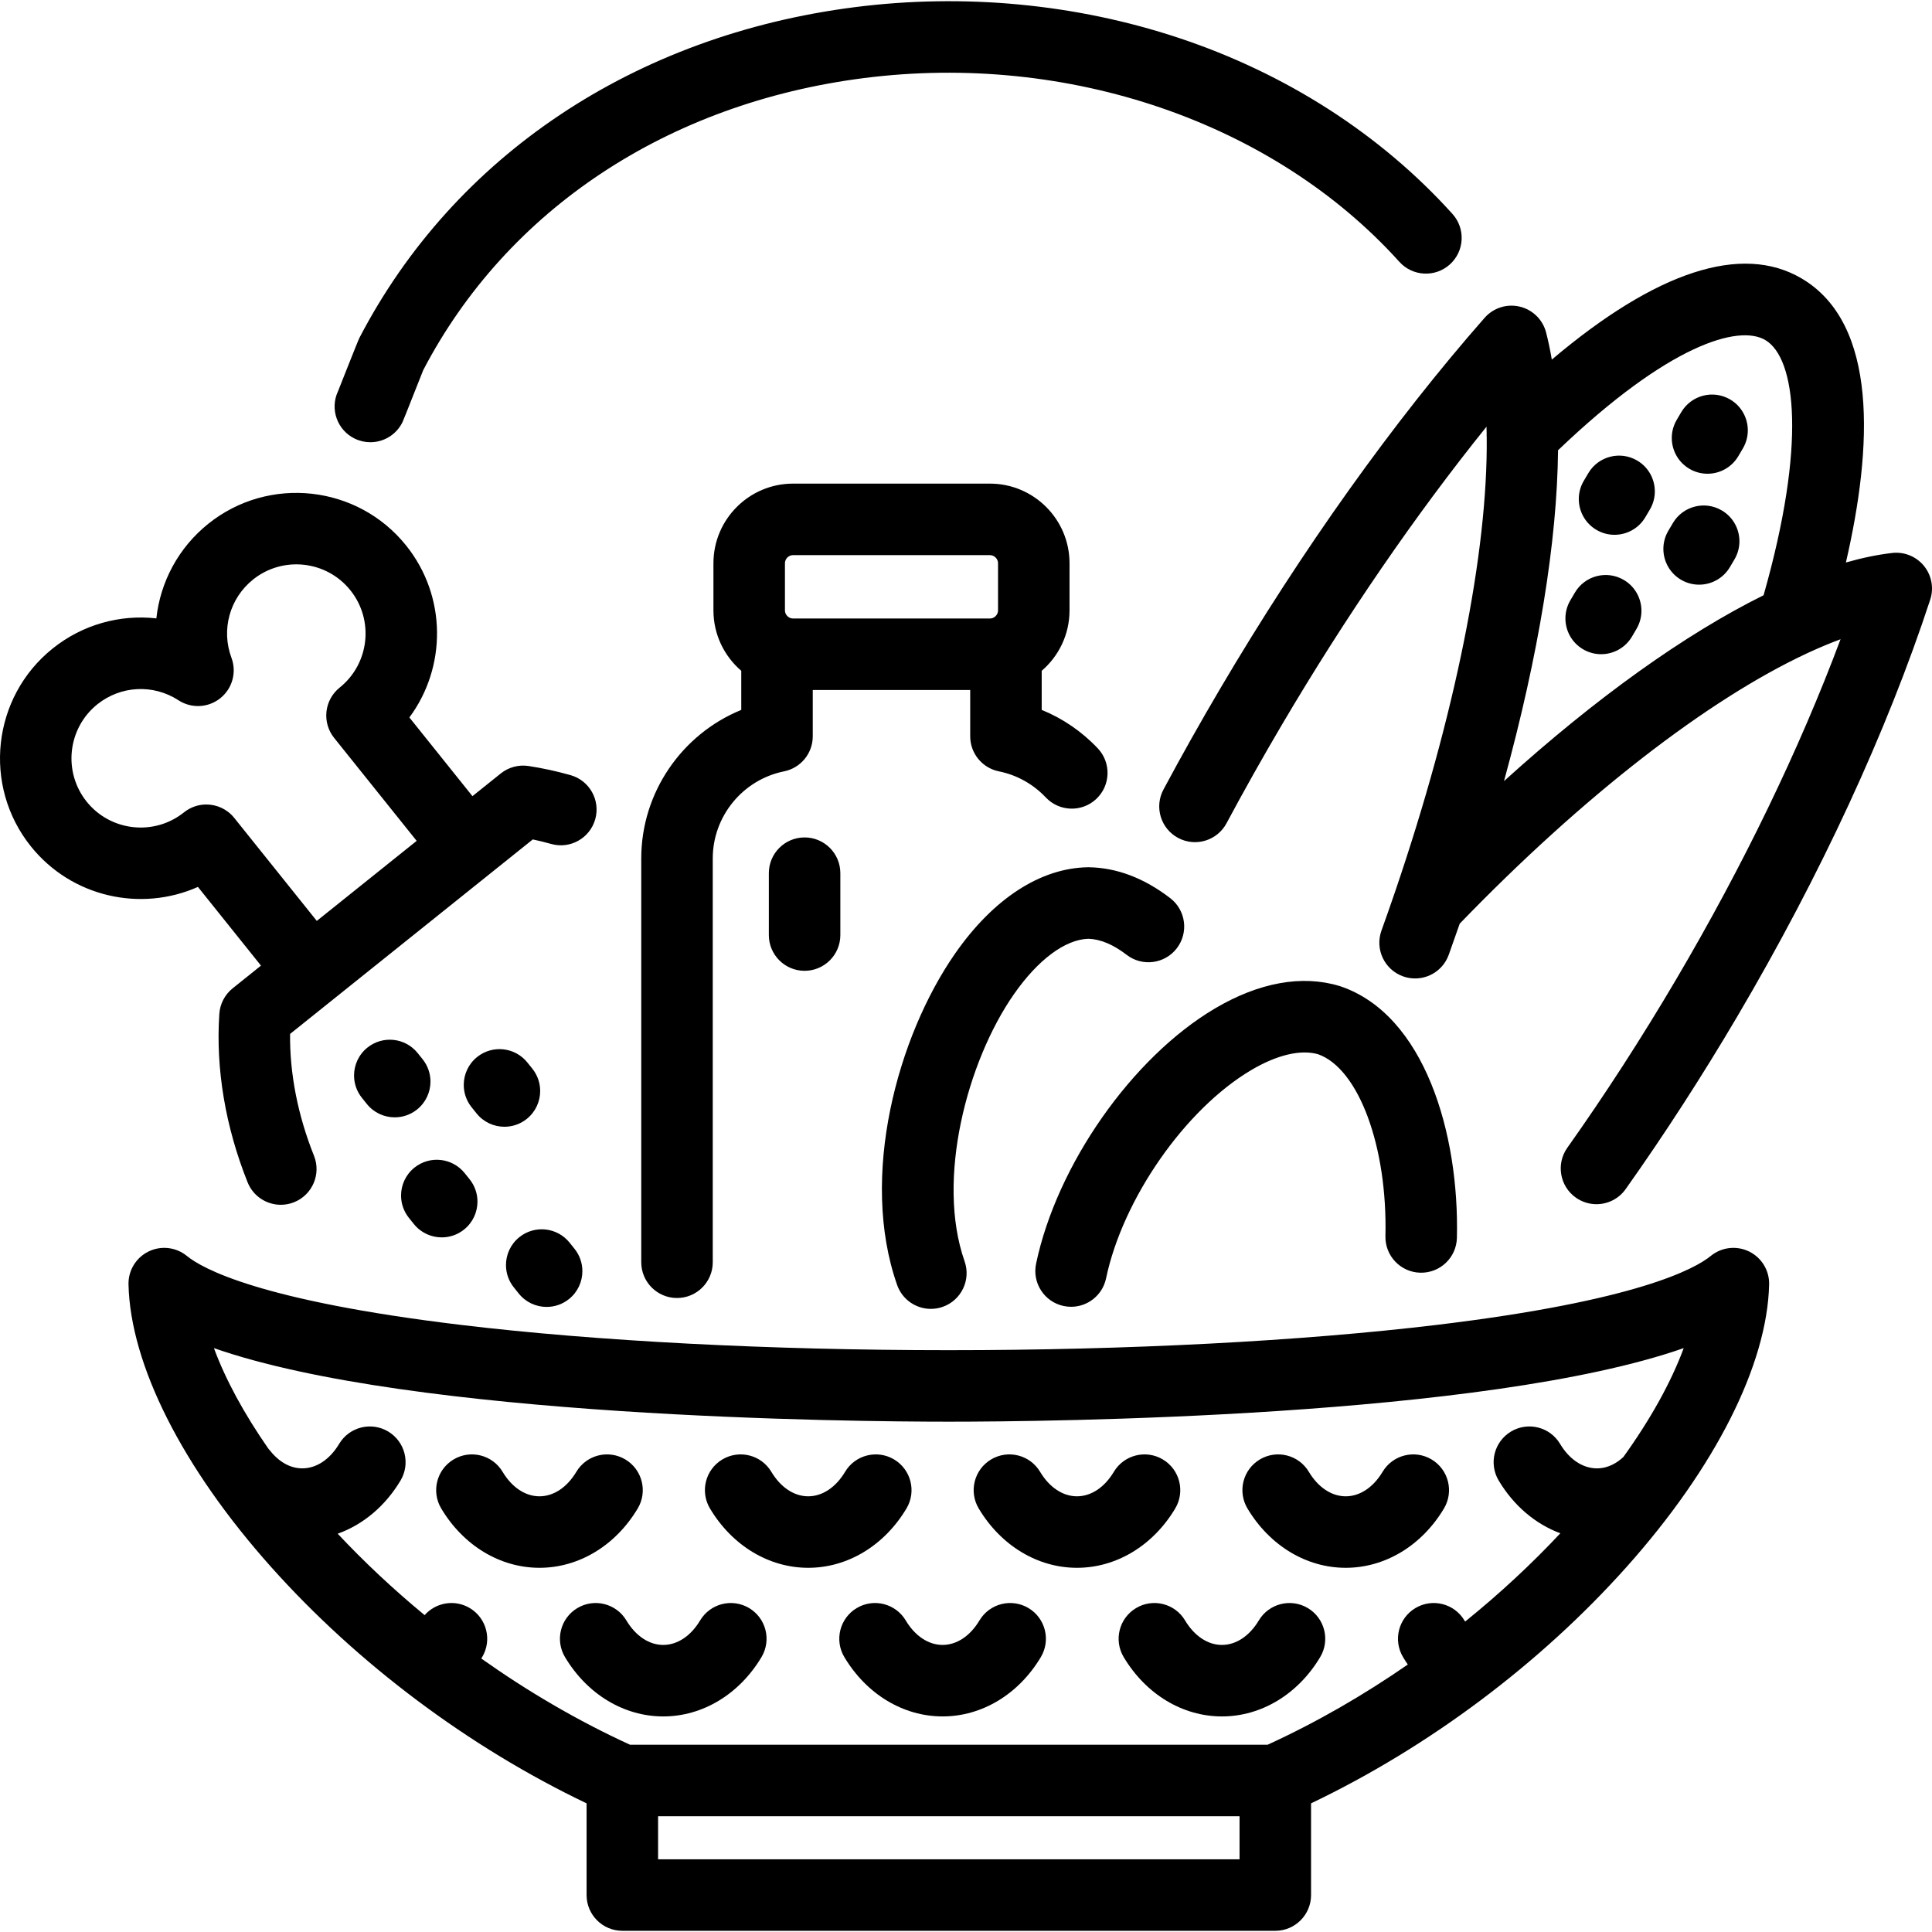
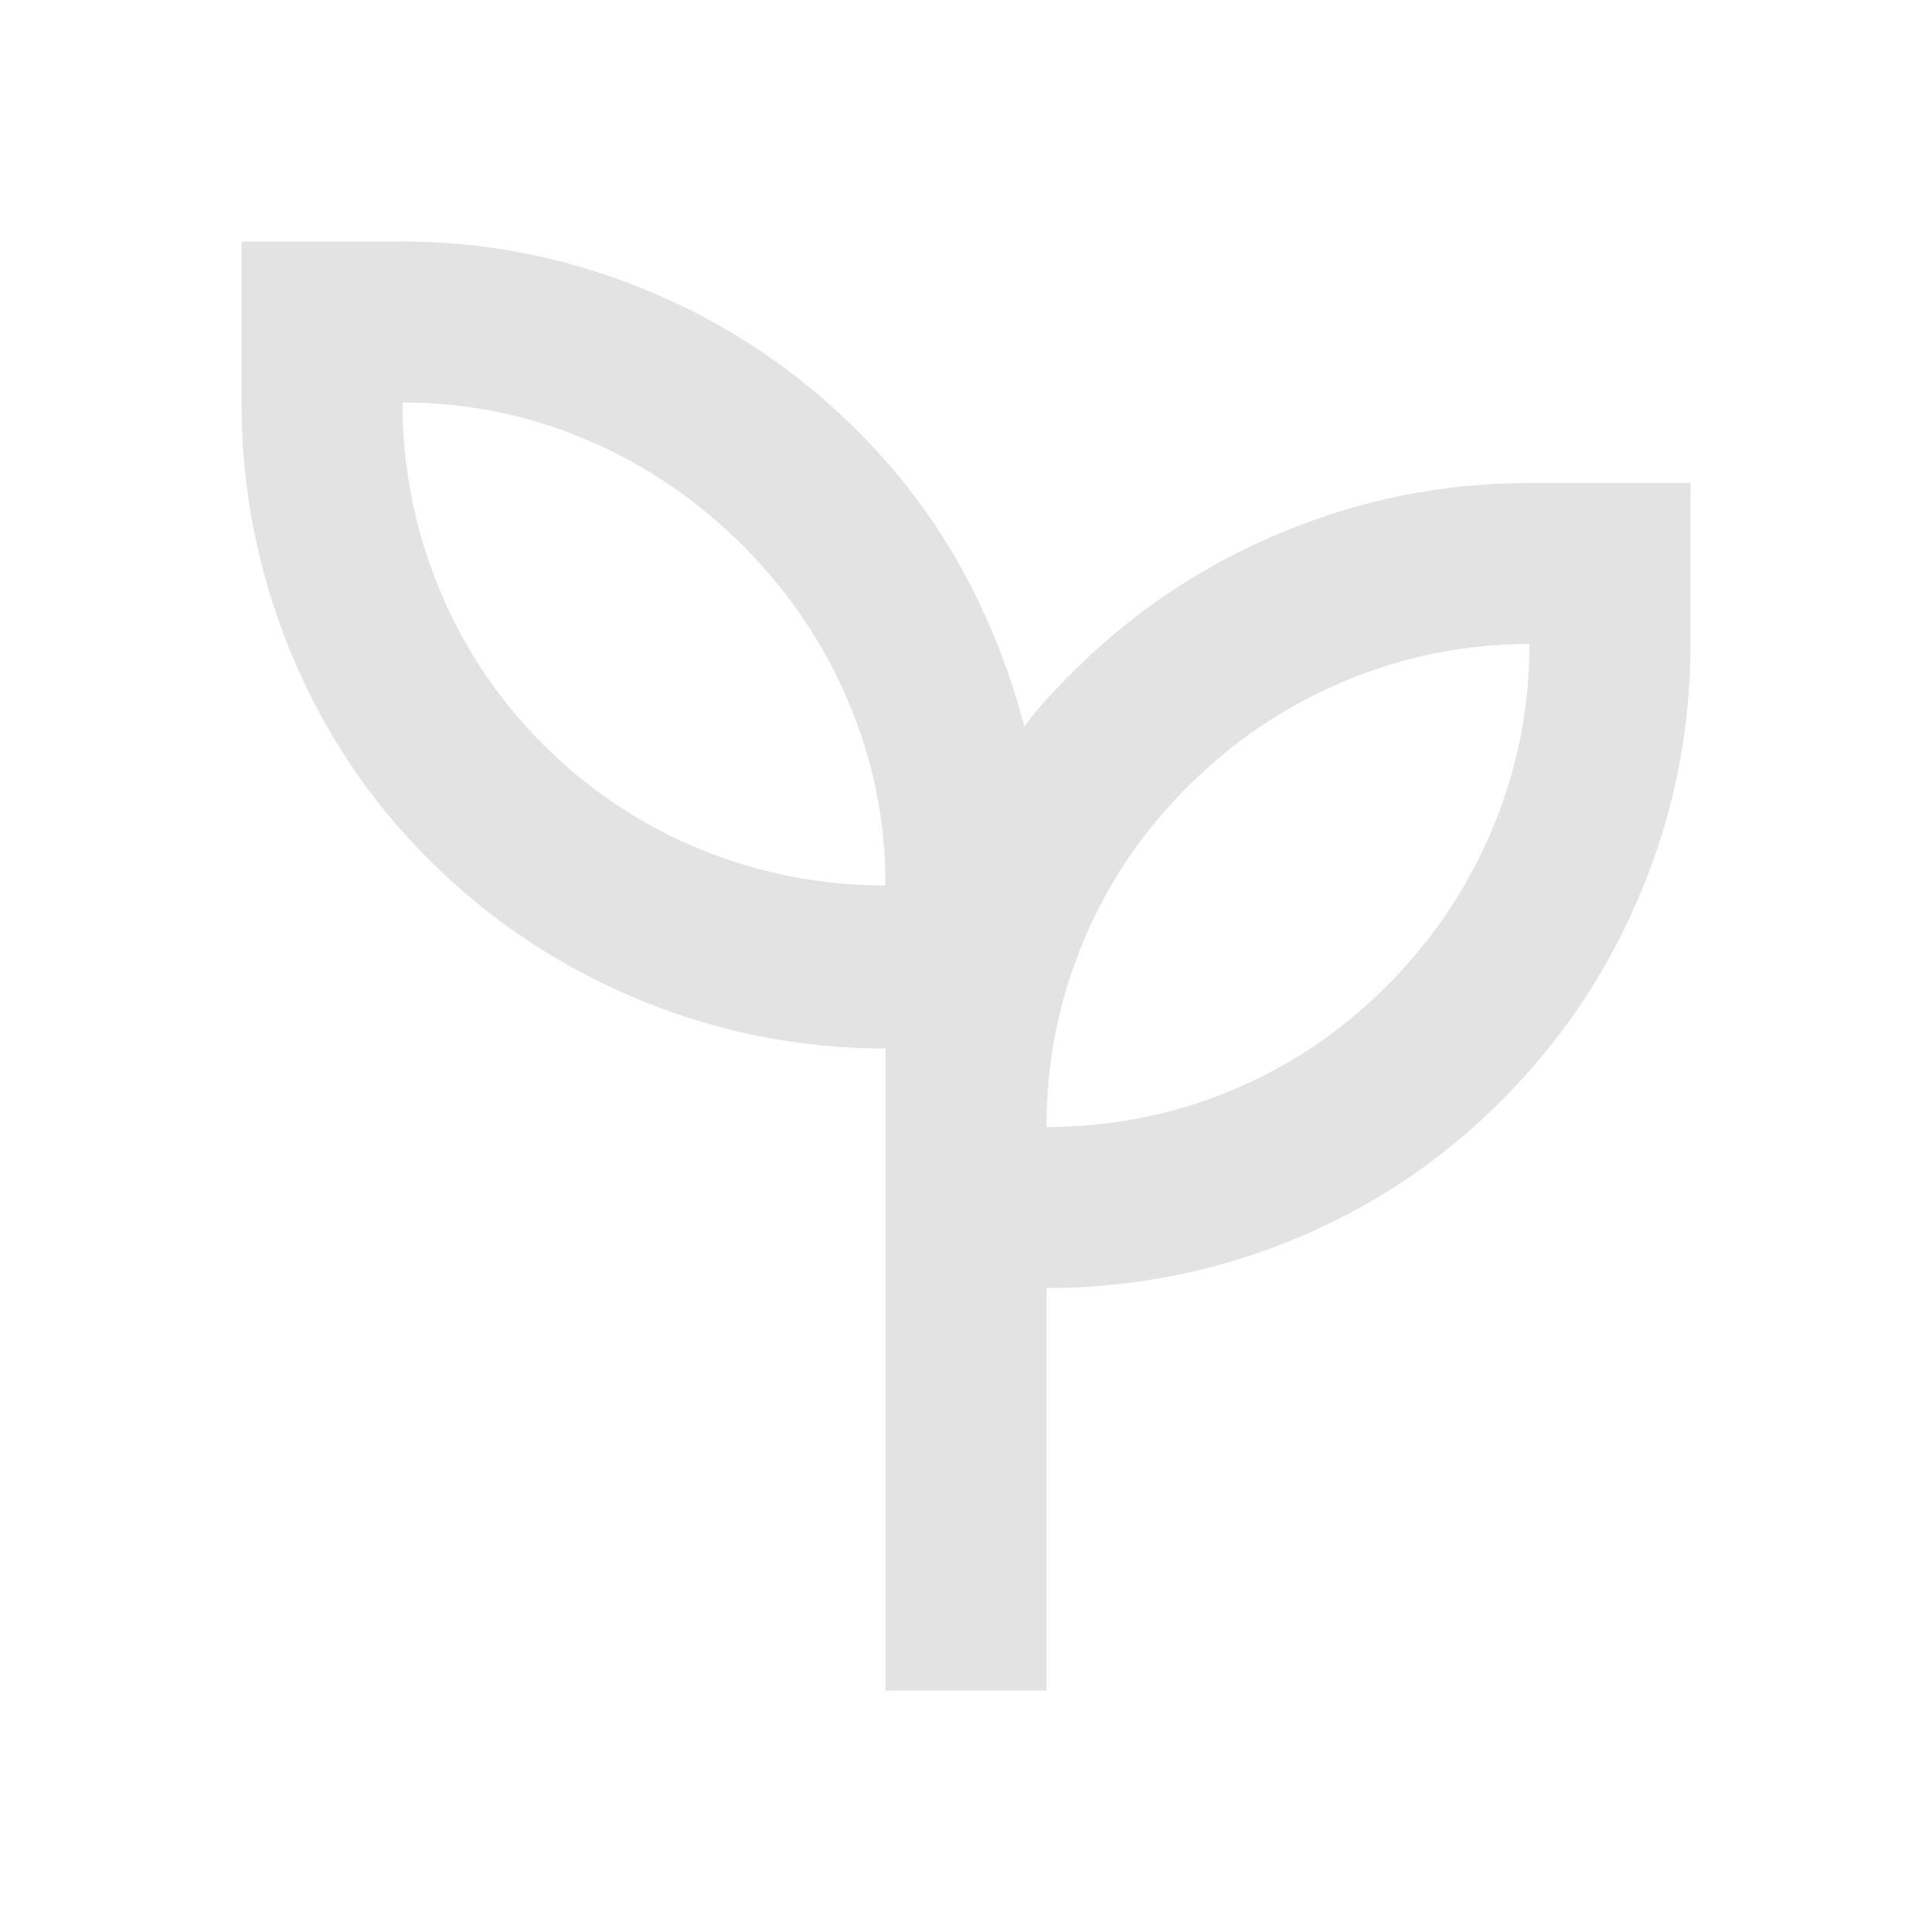
- <svg xmlns="http://www.w3.org/2000/svg" fill="#000000" height="200px" width="200px" version="1.1" id="Capa_1" viewBox="0 0 432.336 432.336" xml:space="preserve">
-   <g id="SVGRepo_bgCarrier" stroke-width="0" />
-   <g id="SVGRepo_tracerCarrier" stroke-linecap="round" stroke-linejoin="round" />
-   <g id="SVGRepo_iconCarrier">
-     <path id="XMLID_5_" d="M93.331,248.276c-1.476,1.183-3.244,1.758-4.999,1.758c-2.344,0-4.667-1.024-6.247-2.996l-1.099-1.371 c-1.182-1.475-1.757-3.239-1.758-4.993c-0.001-2.346,1.024-4.671,2.997-6.253c3.447-2.761,8.482-2.209,11.246,1.238l1.099,1.371 c1.182,1.475,1.757,3.239,1.759,4.993C96.329,244.369,95.303,246.694,93.331,248.276z M116.076,289.455 c1.58,1.975,3.905,3.002,6.251,3.002c1.753,0,3.519-0.573,4.994-1.754c1.974-1.579,3.001-3.904,3.002-6.25 c0-1.753-0.573-3.519-1.754-4.994l-1.097-1.371c-2.761-3.45-7.796-4.009-11.245-1.248c-1.974,1.579-3.001,3.904-3.002,6.25 c0,1.753,0.573,3.519,1.754,4.994L116.076,289.455z M112.882,252.141c1.757,0,3.527-0.576,5.004-1.762 c1.972-1.583,2.995-3.909,2.992-6.255c-0.003-1.754-0.579-3.519-1.763-4.992l-1.1-1.37c-2.766-3.445-7.802-3.995-11.247-1.229 c-1.965,1.578-2.988,3.894-2.992,6.231c-0.002,1.761,0.574,3.535,1.762,5.016l1.1,1.37 C108.219,251.118,110.54,252.141,112.882,252.141z M92.606,273.903c1.58,1.97,3.902,2.994,6.245,2.994 c1.756,0,3.524-0.575,5.001-1.76c1.972-1.582,2.997-3.908,2.995-6.254c-0.002-1.753-0.578-3.519-1.76-4.992l-1.099-1.37 c-2.765-3.445-7.8-3.998-11.246-1.234c-1.972,1.582-2.997,3.908-2.995,6.254c0.002,1.753,0.578,3.519,1.76,4.992L92.606,273.903z M6.904,189.391c-10.859-13.552-8.669-33.412,4.882-44.272c6.705-5.374,15.07-7.653,23.202-6.74 c0.881-8.132,4.927-15.802,11.631-21.176c13.552-10.86,33.413-8.672,44.273,4.881c9.132,11.396,9.036,27.252,0.718,38.467 l14.114,17.611l6.343-5.083c1.747-1.399,4-2.003,6.21-1.666c3.117,0.476,6.278,1.163,9.397,2.045c4.252,1.2,6.725,5.621,5.524,9.873 c-1.201,4.251-5.621,6.729-9.874,5.523c-1.362-0.384-2.73-0.723-4.096-1.011l-54.316,43.528c-0.096,8.868,1.733,18.219,5.351,27.258 c1.642,4.102-0.353,8.758-4.455,10.399c-0.975,0.391-1.981,0.575-2.97,0.575c-3.174,0-6.178-1.902-7.43-5.029 c-4.974-12.428-7.162-25.468-6.325-37.711c0.152-2.232,1.233-4.299,2.979-5.698l6.342-5.082L44.29,198.471 C31.531,204.147,16.036,200.784,6.904,189.391z M41.171,181.785c1.476-1.183,3.243-1.757,4.998-1.757 c2.344,0,4.667,1.025,6.248,2.997l18.474,23.052l22.349-17.91l-18.474-23.051c-1.327-1.655-1.941-3.771-1.709-5.88 c0.232-2.108,1.293-4.039,2.949-5.365c6.667-5.344,7.745-15.115,2.401-21.782c-5.343-6.666-15.114-7.746-21.781-2.401 c-5.235,4.195-7.177,11.232-4.831,17.511c1.209,3.235,0.205,6.882-2.491,9.042c-2.695,2.161-6.473,2.348-9.368,0.462 c-5.617-3.654-12.908-3.294-18.144,0.901c-6.667,5.343-7.745,15.114-2.403,21.781C24.733,186.051,34.504,187.13,41.171,181.785z M172.049,195.396v13.847c0,4.418,3.582,8,8,8s8-3.582,8-8v-13.847c0-4.418-3.582-8-8-8S172.049,190.978,172.049,195.396z M261.874,200.988c-5.833-4.487-11.953-6.813-18.191-6.916c-0.088-0.003-0.176-0.003-0.262,0 c-10.593,0.174-21.133,7.024-29.678,19.29c-12.894,18.507-21.496,49.931-12.989,74.18c1.155,3.293,4.246,5.354,7.549,5.354 c0.878,0,1.772-0.146,2.648-0.453c4.169-1.462,6.364-6.027,4.901-10.197c-6.414-18.284,0.566-44.731,11.02-59.737 c5.401-7.753,11.473-12.276,16.682-12.435c2.687,0.081,5.568,1.29,8.565,3.597c3.501,2.694,8.525,2.038,11.219-1.463 C266.031,208.705,265.376,203.683,261.874,200.988z M317.833,284.803c4.441,0.094,8.083-3.39,8.188-7.808 c0.559-23.419-7.272-49.901-26.028-56.272c-0.083-0.028-0.167-0.055-0.25-0.08c-8.379-2.541-18.031-0.796-27.905,5.051 c-18.53,10.973-35.347,34.982-39.988,57.089c-0.907,4.324,1.862,8.565,6.186,9.473c0.554,0.116,1.107,0.173,1.651,0.173 c3.705,0,7.03-2.589,7.822-6.358c3.741-17.821,17.705-37.858,32.481-46.609c5.763-3.413,11.076-4.67,14.98-3.544 c9.069,3.218,15.534,20.665,15.056,40.698C309.921,281.031,313.416,284.697,317.833,284.803z M79.386,98.156 c1.125,0.546,2.314,0.805,3.486,0.805c2.968,0,5.82-1.659,7.203-4.51c0.328-0.676,4.291-10.84,4.634-11.625 c18.757-35.931,54.69-59.748,98.609-65.353c45.783-5.839,91.697,9.912,119.827,41.116c2.958,3.281,8.018,3.543,11.298,0.586 c3.282-2.959,3.544-8.018,0.585-11.299c-16.06-17.815-37.276-31.448-61.354-39.425c-22.933-7.598-47.961-9.964-72.382-6.85 C142.04,7.887,101.638,34.85,80.444,75.579c-0.403,0.775-4.561,11.412-4.809,11.985C73.779,91.52,75.443,96.243,79.386,98.156z M245.65,167.456c3.039,3.208,2.901,8.271-0.307,11.31c-3.208,3.038-8.271,2.9-11.31-0.308c-2.856-3.015-6.49-5.038-10.508-5.849 c-3.733-0.753-6.417-4.033-6.417-7.842v-10.361h-35.231v10.361c0,3.809-2.685,7.089-6.417,7.842 c-9.25,1.866-15.962,10.058-15.962,19.477v90.376c0,4.418-3.582,8-8,8s-8-3.582-8-8v-90.376c0-14.737,9.094-27.808,22.38-33.225 v-8.751c-3.809-3.271-6.227-8.12-6.227-13.522v-10.549c0-9.824,7.993-17.817,17.818-17.817h44.049 c9.825,0,17.817,7.993,17.817,17.817v10.549c0,5.403-2.417,10.252-6.227,13.522v8.747 C237.818,160.774,242.078,163.684,245.65,167.456z M223.336,126.039c0-0.985-0.832-1.817-1.817-1.817h-44.049 c-0.986,0-1.818,0.832-1.818,1.817v10.549c0,0.745,0.477,1.403,1.135,1.68c0.023,0.009,0.046,0.019,0.069,0.027 c0.193,0.072,0.4,0.111,0.614,0.111h44.049c0.209,0,0.412-0.037,0.601-0.106c0.032-0.013,0.063-0.025,0.095-0.037 c0.651-0.279,1.122-0.935,1.122-1.675V126.039z M395.889,287.427c-0.412,17.946-12.053,41.004-31.938,63.26 c-19.352,21.659-44.253,40.287-70.568,52.86v20.52c0,4.418-3.582,8-8,8H139.264c-4.418,0-8-3.582-8-8v-20.52 c-26.315-12.573-51.217-31.201-70.568-52.86c-19.886-22.256-31.527-45.313-31.939-63.26c-0.071-3.123,1.681-6.002,4.488-7.373 c2.808-1.37,6.156-0.981,8.574,0.996c3.474,2.842,16.398,10.032,61.255,15.423c30.408,3.654,69.207,5.667,109.25,5.667 s78.842-2.013,109.249-5.667c44.856-5.391,57.78-12.581,61.254-15.422c2.418-1.977,5.767-2.366,8.574-0.997 C394.208,281.425,395.96,284.304,395.889,287.427z M277.382,406.434H147.264v9.633h130.118V406.434z M376.775,301.675 c-44.46,15.568-142.67,16.465-164.452,16.465c-21.782,0-119.992-0.896-164.453-16.465c2.59,7.022,6.727,14.653,12.167,22.48 c0.14,0.152,0.275,0.311,0.406,0.477c1.163,1.477,3.644,3.953,7.199,3.953c3.164,0,6.171-1.997,8.25-5.479 c2.265-3.794,7.175-5.031,10.97-2.769c3.793,2.265,5.033,7.177,2.768,10.97c-3.428,5.742-8.408,9.886-14.062,11.9 c5.831,6.223,12.354,12.363,19.453,18.223c2.499-2.843,6.744-3.59,10.108-1.579c3.793,2.266,5.031,7.178,2.765,10.971 c-0.063,0.106-0.127,0.212-0.192,0.317c10.286,7.294,21.477,13.885,33.288,19.295h142.666c11.083-5.077,21.62-11.192,31.375-17.954 c-0.368-0.537-0.722-1.09-1.062-1.657c-2.267-3.793-1.03-8.705,2.763-10.972c3.792-2.267,8.705-1.029,10.971,2.763 c0.051,0.087,0.104,0.172,0.157,0.257c7.821-6.319,14.975-12.992,21.307-19.76c-5.543-2.048-10.421-6.151-13.796-11.803 c-2.265-3.793-1.026-8.705,2.767-10.97c3.794-2.266,8.706-1.026,10.97,2.767c2.08,3.482,5.086,5.48,8.249,5.48 c2.613,0,4.634-1.342,5.929-2.559C369.38,317.546,373.979,309.255,376.775,301.675z M385.311,114.229 c-3.804-2.248-8.71-0.986-10.957,2.818l-1.016,1.718c-0.755,1.278-1.114,2.681-1.114,4.064c0.001,2.736,1.406,5.4,3.932,6.894 c1.277,0.755,2.679,1.113,4.062,1.113c2.737,0,5.402-1.404,6.895-3.931l1.016-1.719c0.755-1.278,1.114-2.681,1.114-4.064 C389.241,118.386,387.837,115.722,385.311,114.229z M363.368,129.775c-3.809-2.238-8.712-0.965-10.951,2.844l-1.011,1.72 c-0.748,1.272-1.104,2.666-1.104,4.043c-0.001,2.744,1.411,5.417,3.948,6.908c1.273,0.748,2.669,1.104,4.046,1.104 c2.743,0,5.415-1.412,6.905-3.947l1.011-1.72c0.748-1.272,1.104-2.666,1.104-4.043C367.317,133.939,365.904,131.266,363.368,129.775 z M366.38,103.069c-3.805-2.248-8.71-0.983-10.957,2.821l-1.014,1.718c-0.754,1.278-1.113,2.681-1.112,4.064 c0.002,2.736,1.408,5.4,3.934,6.892c1.277,0.754,2.677,1.112,4.06,1.112c2.737,0,5.404-1.406,6.896-3.934l1.014-1.718 c0.754-1.278,1.113-2.681,1.112-4.064C370.312,107.225,368.906,104.561,366.38,103.069z M431.938,134.185 c-9.695,29.553-24.625,61.808-43.175,93.276c-7.909,13.415-16.314,26.413-24.982,38.635c-1.56,2.199-4.027,3.373-6.532,3.373 c-1.601,0-3.216-0.479-4.621-1.476c-3.604-2.556-4.454-7.55-1.897-11.153c8.41-11.857,16.568-24.476,24.25-37.504 c15.101-25.617,27.706-51.712,36.89-76.286c-2.189,0.809-4.451,1.749-6.776,2.813c-0.255,0.135-0.518,0.256-0.787,0.363 c-22.152,10.339-49.991,31.832-77.657,60.467c-0.799,2.314-1.617,4.635-2.457,6.97c-1.496,4.157-6.075,6.318-10.236,4.819 c-4.157-1.495-6.315-6.078-4.82-10.235c0.992-2.758,1.954-5.501,2.887-8.23c0.039-0.122,0.081-0.244,0.125-0.365 c13.536-39.688,20.802-76.142,20.542-101.726c-0.022-0.307-0.026-0.615-0.013-0.922c-0.009-0.511-0.021-1.018-0.036-1.52 c-15.835,19.663-31.467,42.416-45.781,66.694c-4.294,7.283-8.466,14.702-12.399,22.051c-2.085,3.896-6.934,5.363-10.829,3.277 c-3.896-2.085-5.363-6.933-3.278-10.828c4.037-7.542,8.318-15.154,12.723-22.626c18.304-31.047,38.756-59.726,59.144-82.934 c1.957-2.226,4.985-3.189,7.867-2.501c2.883,0.688,5.149,2.913,5.89,5.783c0.496,1.921,0.921,3.946,1.278,6.072 c23.355-19.767,42.517-26.052,55.894-18.165c17.211,10.146,15.885,37.751,9.917,63.566c3.618-1.036,7.073-1.751,10.346-2.13 c2.708-0.316,5.394,0.774,7.119,2.888S432.788,131.592,431.938,134.185z M395.027,76.091c-5.957-3.512-21.601,0.973-46.374,24.666 c-0.198,20.394-4.349,45.842-12.092,74.036c20.555-18.622,40.502-32.876,58.088-41.592 C404.287,99.318,401.885,80.135,395.027,76.091z M387.181,89.4c-3.808-2.243-8.711-0.975-10.954,2.831l-1.013,1.719 c-0.753,1.279-1.111,2.682-1.109,4.065c0.004,2.736,1.413,5.399,3.94,6.889c1.275,0.751,2.673,1.108,4.053,1.108 c2.74,0,5.409-1.408,6.9-3.939l1.013-1.719c0.753-1.279,1.111-2.682,1.109-4.065C391.117,93.553,389.709,90.89,387.181,89.4z M142.707,337.562c2.265-3.793,1.026-8.705-2.767-10.97c-3.792-2.266-8.705-1.027-10.97,2.767c-2.08,3.482-5.086,5.479-8.25,5.479 c-3.163,0-6.168-1.997-8.247-5.479c-2.265-3.793-7.174-5.032-10.97-2.769c-3.793,2.265-5.033,7.177-2.768,10.97 c4.963,8.313,13.182,13.277,21.985,13.277C129.523,350.838,137.742,345.875,142.707,337.562z M202.847,337.563 c2.266-3.793,1.027-8.705-2.766-10.971c-3.792-2.264-8.705-1.027-10.971,2.766c-2.081,3.482-5.087,5.48-8.25,5.48 c-3.163,0-6.169-1.997-8.249-5.479c-2.265-3.793-7.176-5.032-10.97-2.767c-3.793,2.265-5.032,7.177-2.767,10.97 c4.965,8.313,13.184,13.276,21.986,13.276C189.662,350.838,197.881,345.875,202.847,337.563z M301.139,350.838 c8.803,0,17.023-4.963,21.987-13.276c2.265-3.793,1.026-8.705-2.767-10.97c-3.793-2.266-8.704-1.027-10.97,2.767 c-2.08,3.482-5.086,5.479-8.25,5.479c-3.163,0-6.169-1.997-8.249-5.479c-2.266-3.794-7.177-5.032-10.97-2.767 c-3.793,2.265-5.032,7.177-2.767,10.97C284.118,345.875,292.337,350.838,301.139,350.838z M167.64,359.85 c-3.793-2.265-8.704-1.027-10.97,2.766c-2.081,3.482-5.088,5.48-8.251,5.48c-3.162,0-6.168-1.998-8.25-5.48 c-2.266-3.793-7.178-5.032-10.97-2.766c-3.793,2.266-5.031,7.178-2.766,10.971c4.966,8.313,13.185,13.275,21.985,13.275 c8.802,0,17.021-4.963,21.987-13.275C172.672,367.027,171.433,362.115,167.64,359.85z M202.681,362.616 c-2.265-3.793-7.176-5.032-10.97-2.767c-3.793,2.265-5.032,7.177-2.767,10.97c4.965,8.313,13.184,13.276,21.986,13.276 c8.804,0,17.023-4.963,21.987-13.276c2.265-3.794,1.026-8.705-2.767-10.971c-3.793-2.262-8.705-1.025-10.97,2.768 c-2.079,3.482-5.086,5.479-8.25,5.479C207.767,368.096,204.76,366.099,202.681,362.616z M240.999,350.838 c8.803,0,17.023-4.963,21.988-13.276c2.265-3.793,1.026-8.705-2.767-10.97c-3.793-2.266-8.704-1.027-10.97,2.767 c-2.08,3.482-5.087,5.479-8.25,5.479c-3.163,0-6.169-1.997-8.249-5.479c-2.265-3.793-7.176-5.032-10.97-2.767 c-3.793,2.265-5.032,7.177-2.767,10.97C223.978,345.875,232.196,350.838,240.999,350.838z M254.221,359.85 c-3.793,2.265-5.032,7.177-2.767,10.97c4.965,8.313,13.184,13.276,21.986,13.276c8.802,0,17.021-4.963,21.987-13.275 c2.266-3.793,1.027-8.705-2.766-10.971c-3.793-2.265-8.705-1.027-10.97,2.766c-2.081,3.482-5.088,5.48-8.251,5.48 s-6.169-1.997-8.249-5.479C262.927,358.823,258.016,357.584,254.221,359.85z" />
-   </g>
+ <svg xmlns="http://www.w3.org/2000/svg" height="24px" viewBox="0 -960 960 960" width="24px" fill="#e3e3e3">
+   <path d="M440-120v-319q-64 0-123-24.5T213-533q-45-45-69-104t-24-123v-80h80q63 0 122 24.5T426-746q31 31 51.5 68t31.5 79q5-7 11-13.5t13-13.5q45-45 104-69.5T760-720h80v80q0 64-24.5 123T746-413q-45 45-103.5 69T520-320v200h-80Zm0-400q0-48-18.5-91.5T369-689q-34-34-77.5-52.5T200-760q0 48 18 92t52 78q34 34 78 52t92 18Zm80 120q48 0 91.5-18t77.5-52q34-34 52.5-78t18.5-92q-48 0-92 18.5T590-569q-34 34-52 77.5T520-400Zm0 0Zm-80-120Z" />
</svg>
